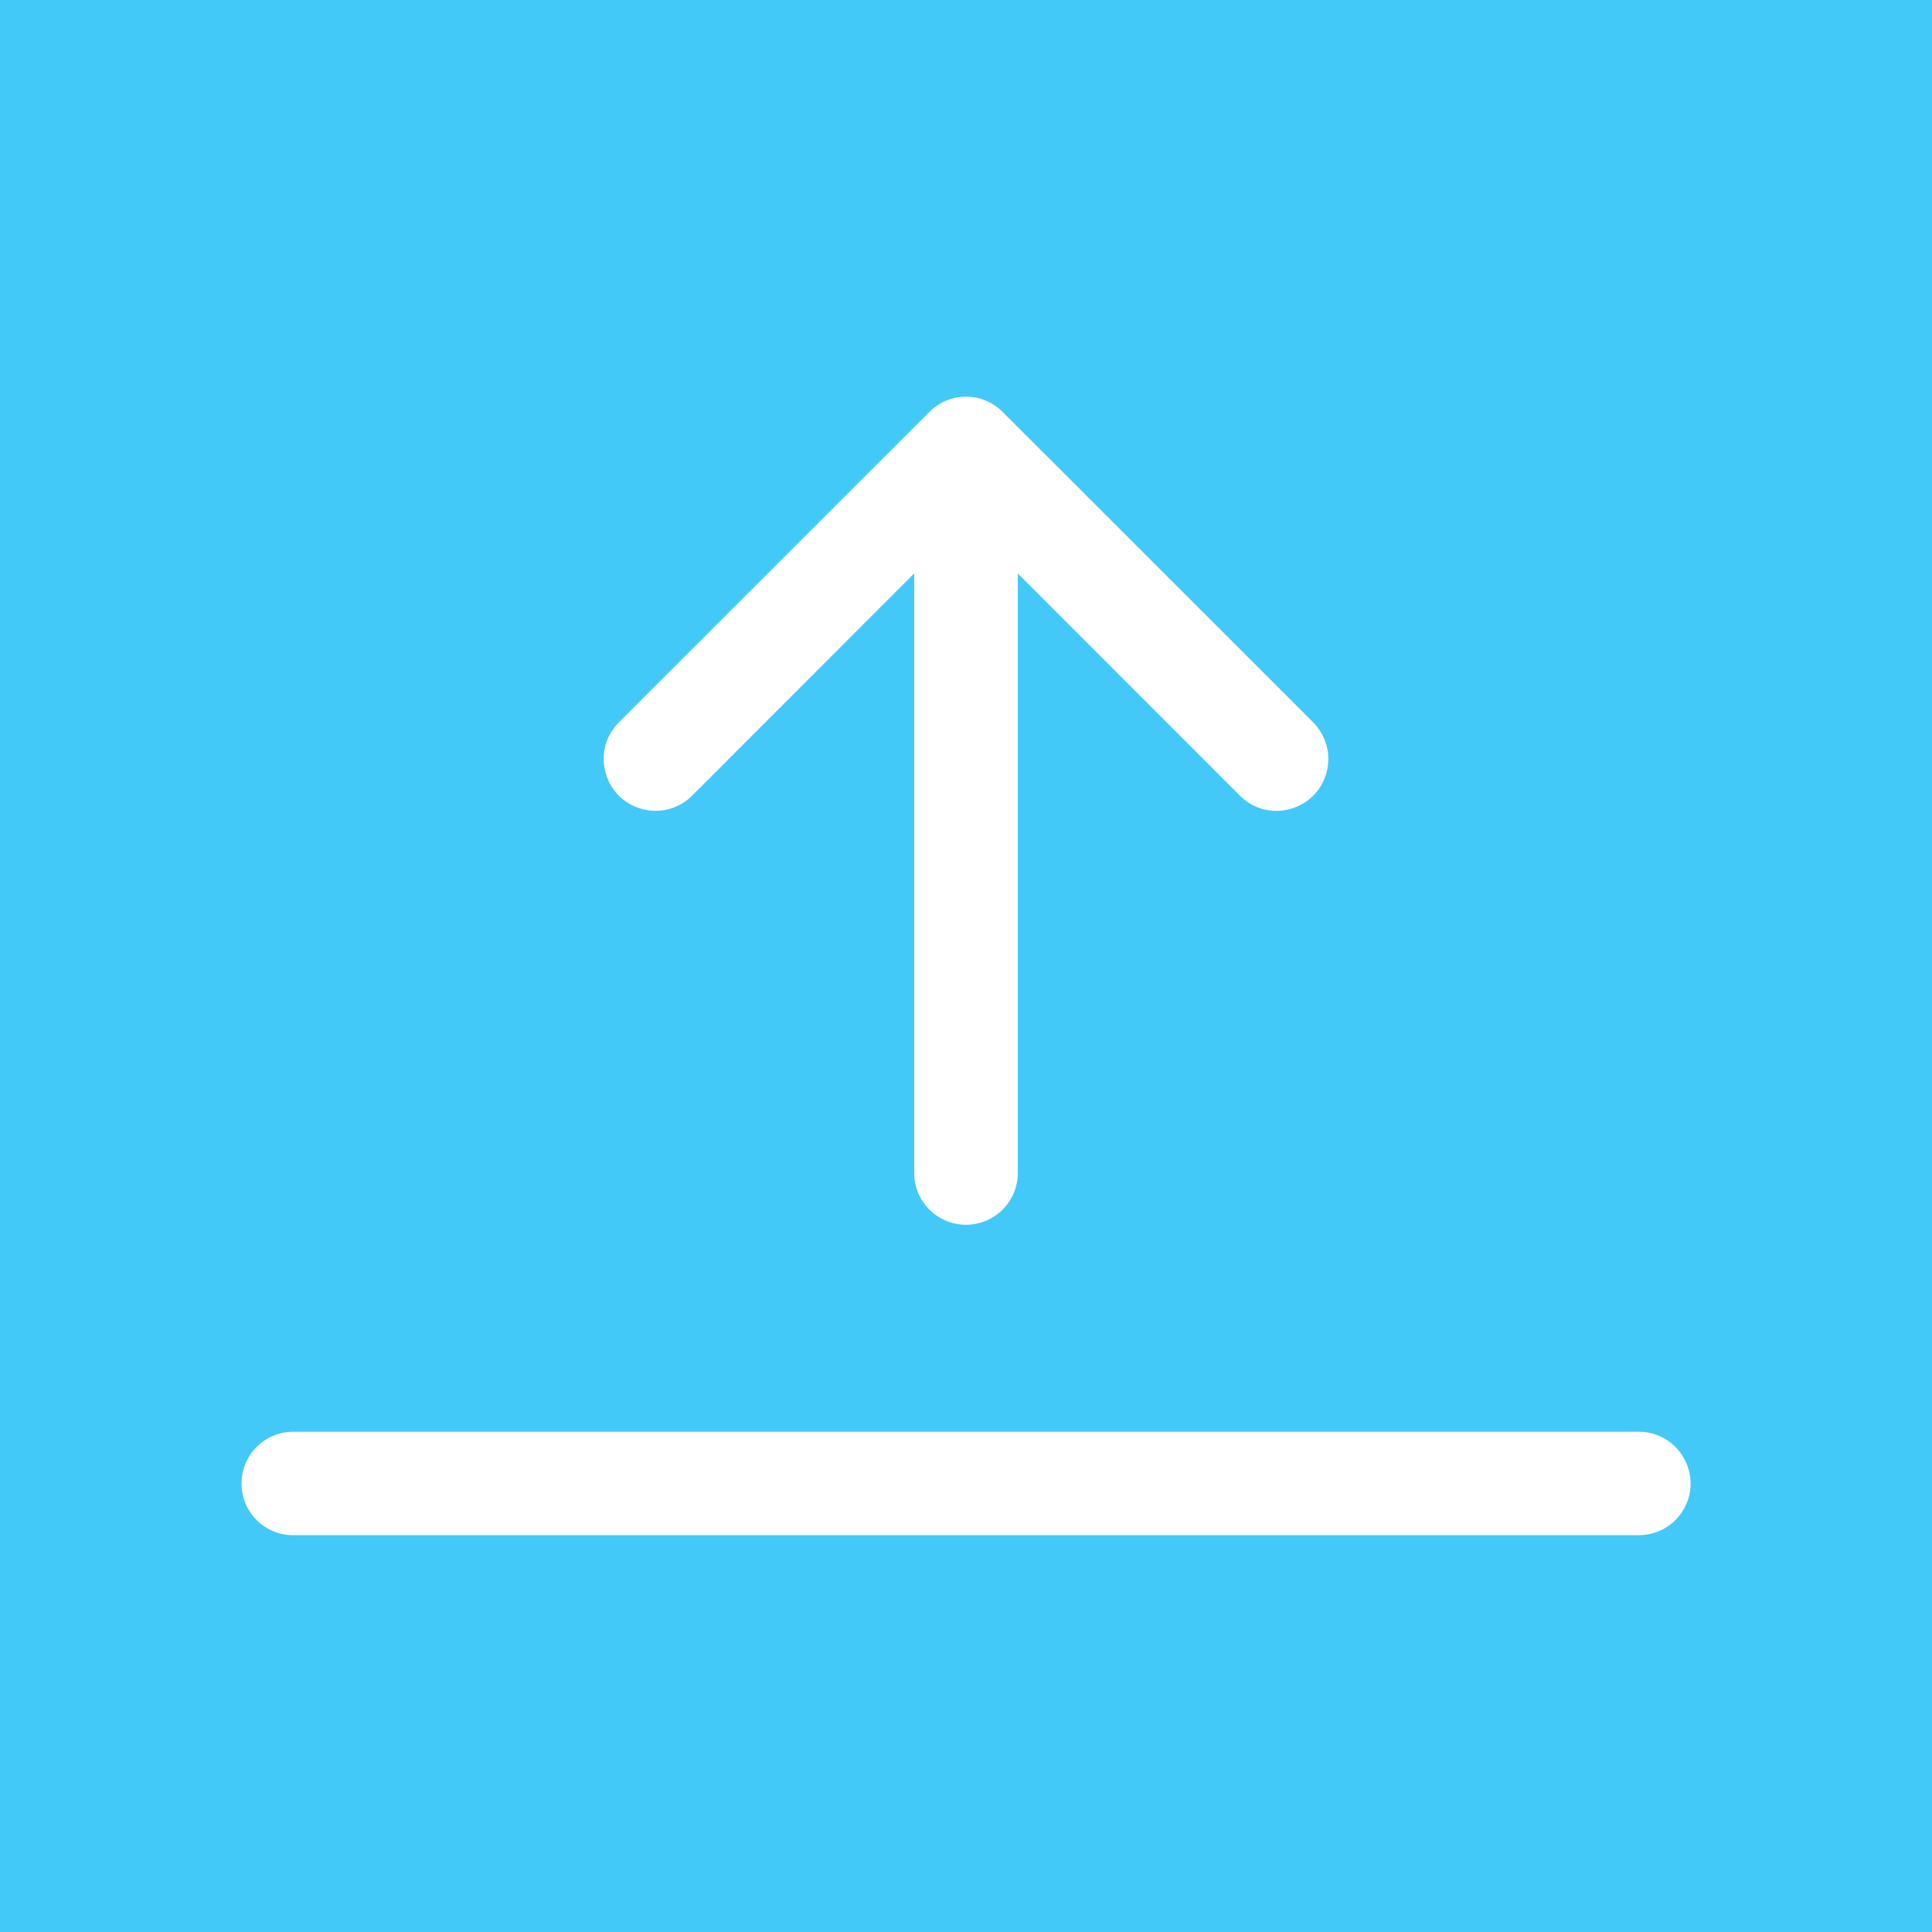
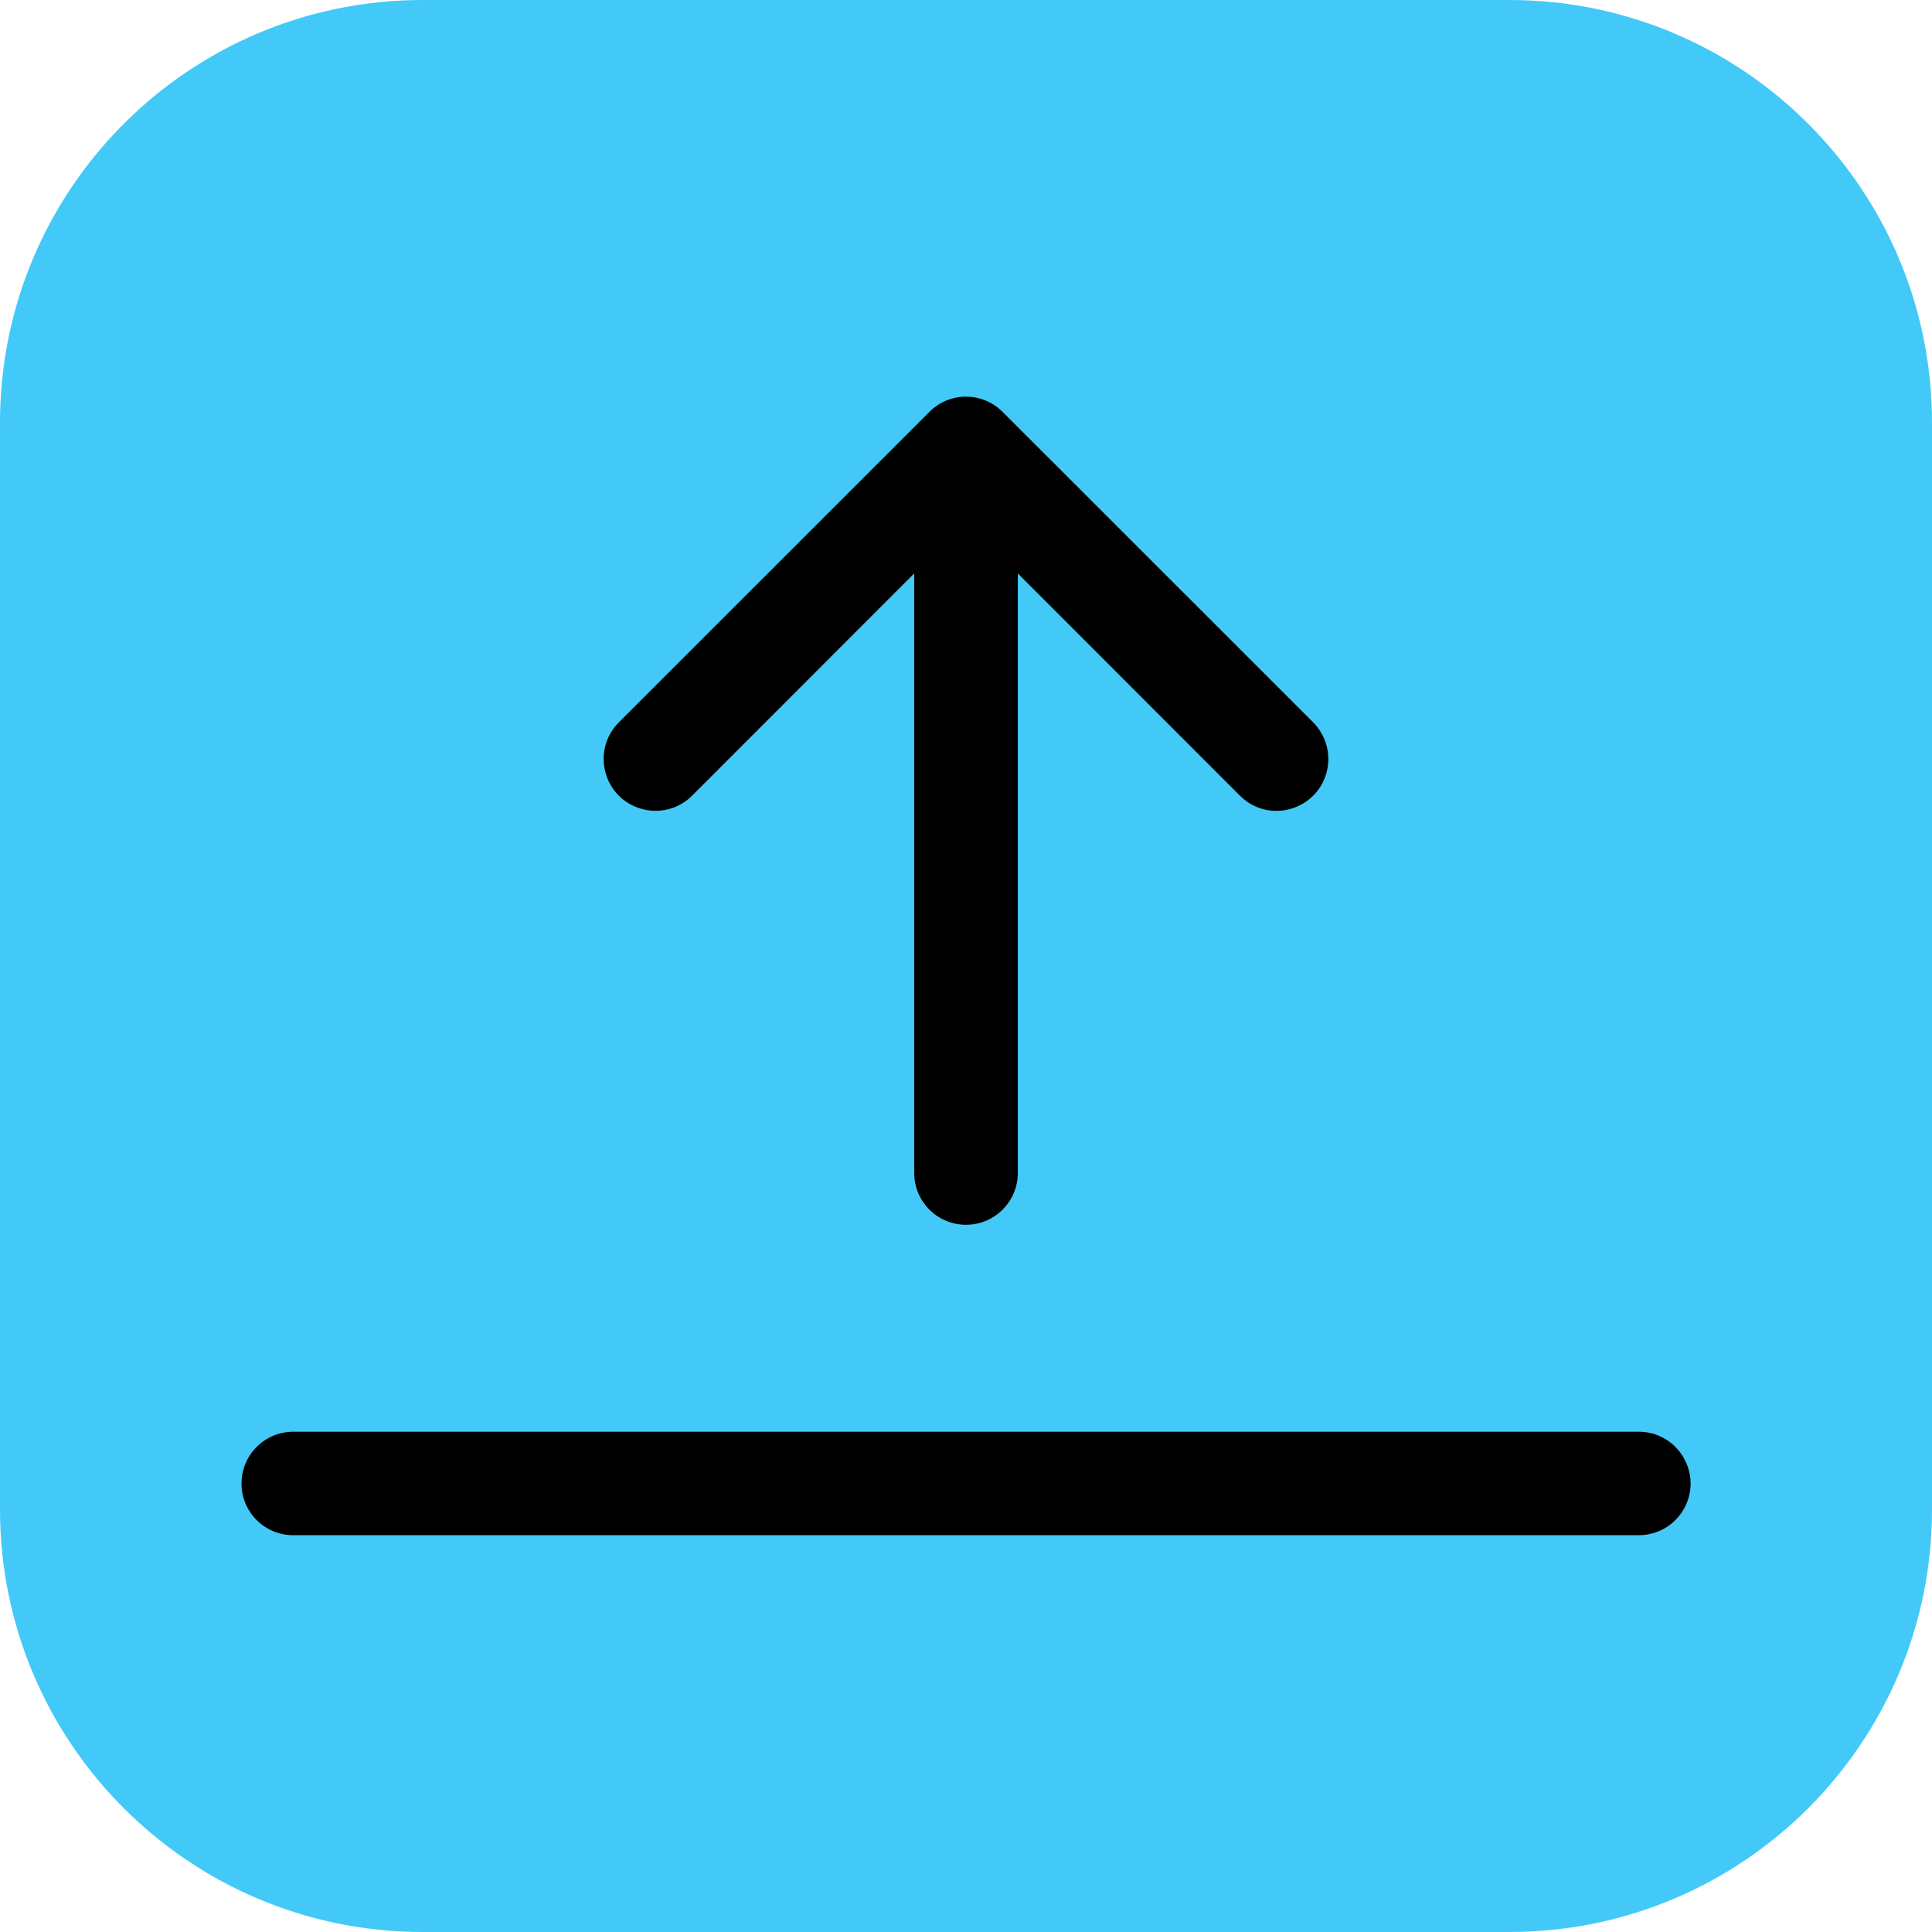
<svg xmlns="http://www.w3.org/2000/svg" width="16" height="16" fill="currentColor" class="bi bi-arrow-bar-up" viewBox="0 0 16 16">
-   <rect width="16" height="16" style="fill: rgb(67, 201, 247);" />
-   <path fill-rule="evenodd" d="M 8 10.143 C 8.237 10.143 8.429 9.951 8.429 9.714 L 8.429 4.749 L 10.268 6.589 C 10.502 6.823 10.9 6.716 10.986 6.397 C 11.026 6.249 10.983 6.091 10.875 5.982 L 8.303 3.411 C 8.136 3.243 7.864 3.243 7.697 3.411 L 5.125 5.982 C 4.892 6.216 4.998 6.615 5.318 6.7 C 5.466 6.74 5.624 6.698 5.732 6.589 L 7.571 4.749 L 7.571 9.714 C 7.571 9.951 7.763 10.143 8 10.143 Z M 2 12.286 C 2 12.049 2.192 11.857 2.429 11.857 L 13.571 11.857 C 13.901 11.857 14.108 12.214 13.943 12.5 C 13.866 12.633 13.725 12.714 13.571 12.714 L 2.429 12.714 C 2.192 12.714 2 12.523 2 12.286 Z" style="fill: rgb(255, 255, 255);" />
+   <rect width="16" height="16" style="fill: rgb(67, 201, 247);" rx="3.5" ry="3.5" />
+   <path fill-rule="evenodd" d="M 8 10.143 C 8.237 10.143 8.429 9.951 8.429 9.714 L 8.429 4.749 L 10.268 6.589 C 10.502 6.823 10.9 6.716 10.986 6.397 C 11.026 6.249 10.983 6.091 10.875 5.982 L 8.303 3.411 C 8.136 3.243 7.864 3.243 7.697 3.411 L 5.125 5.982 C 4.892 6.216 4.998 6.615 5.318 6.7 C 5.466 6.74 5.624 6.698 5.732 6.589 L 7.571 4.749 L 7.571 9.714 C 7.571 9.951 7.763 10.143 8 10.143 Z M 2 12.286 C 2 12.049 2.192 11.857 2.429 11.857 L 13.571 11.857 C 13.901 11.857 14.108 12.214 13.943 12.5 C 13.866 12.633 13.725 12.714 13.571 12.714 L 2.429 12.714 C 2.192 12.714 2 12.523 2 12.286 Z" style="fill: rgb(0, 0, 0);" />
</svg>
